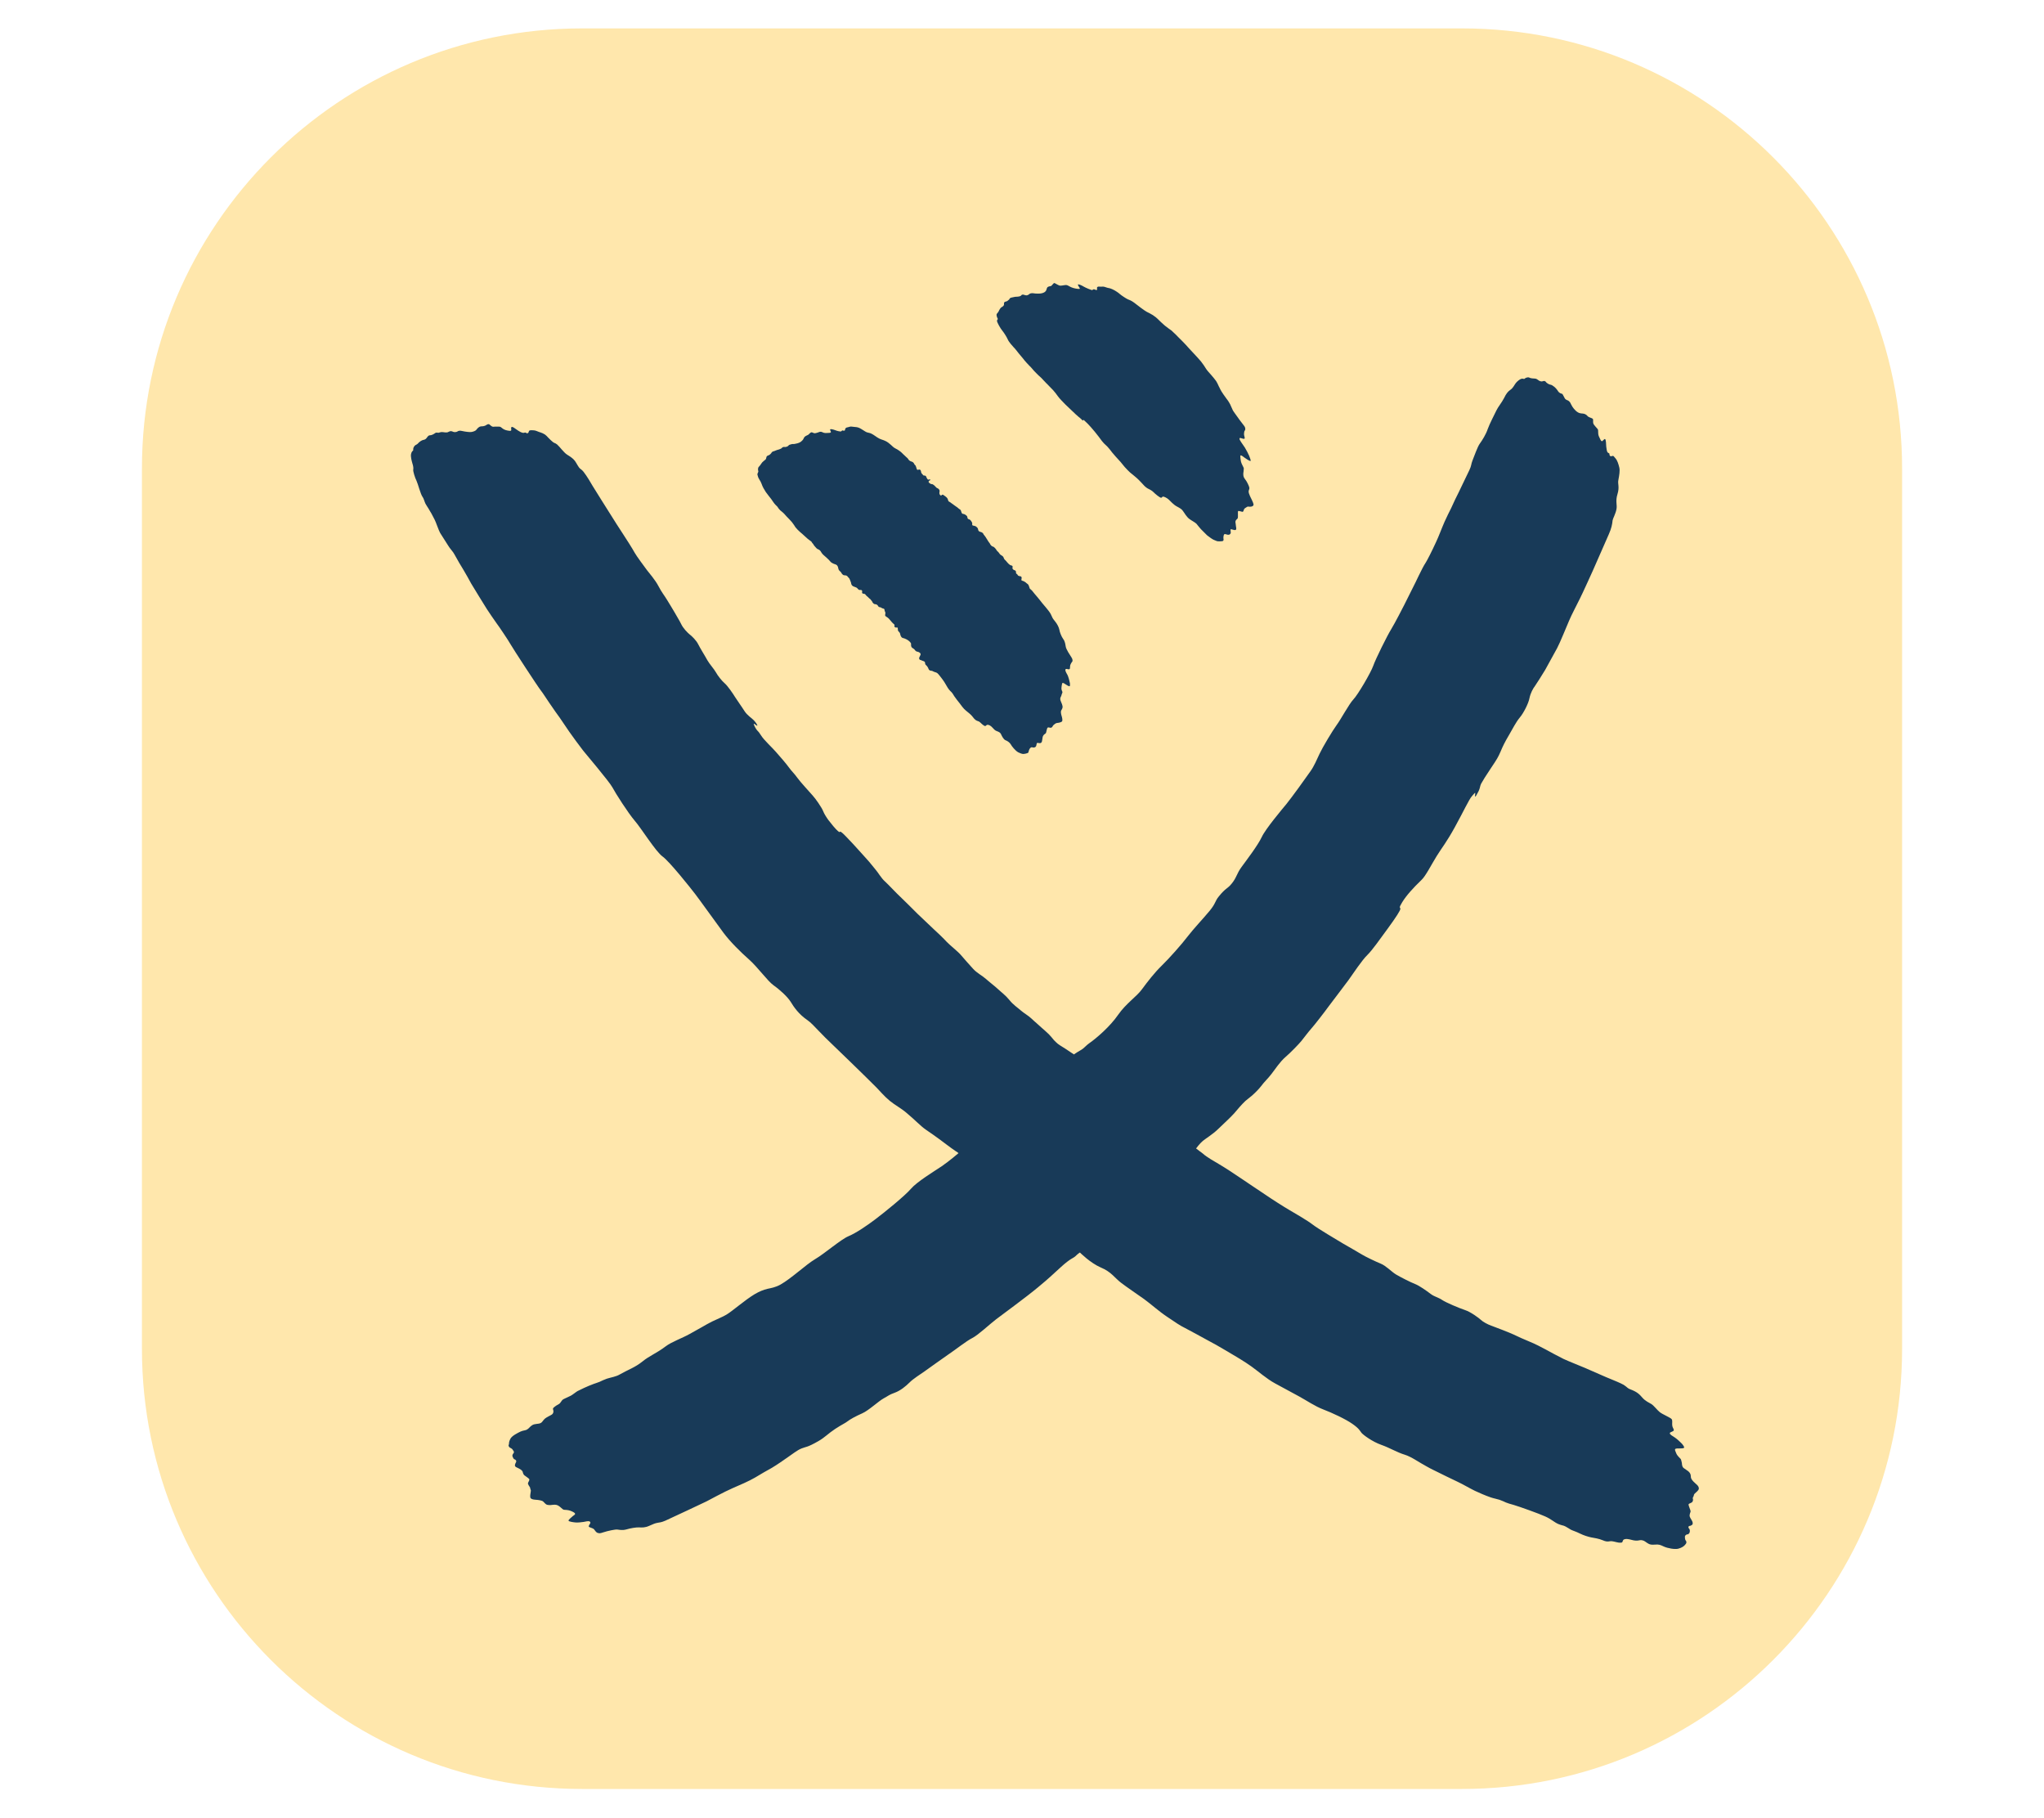
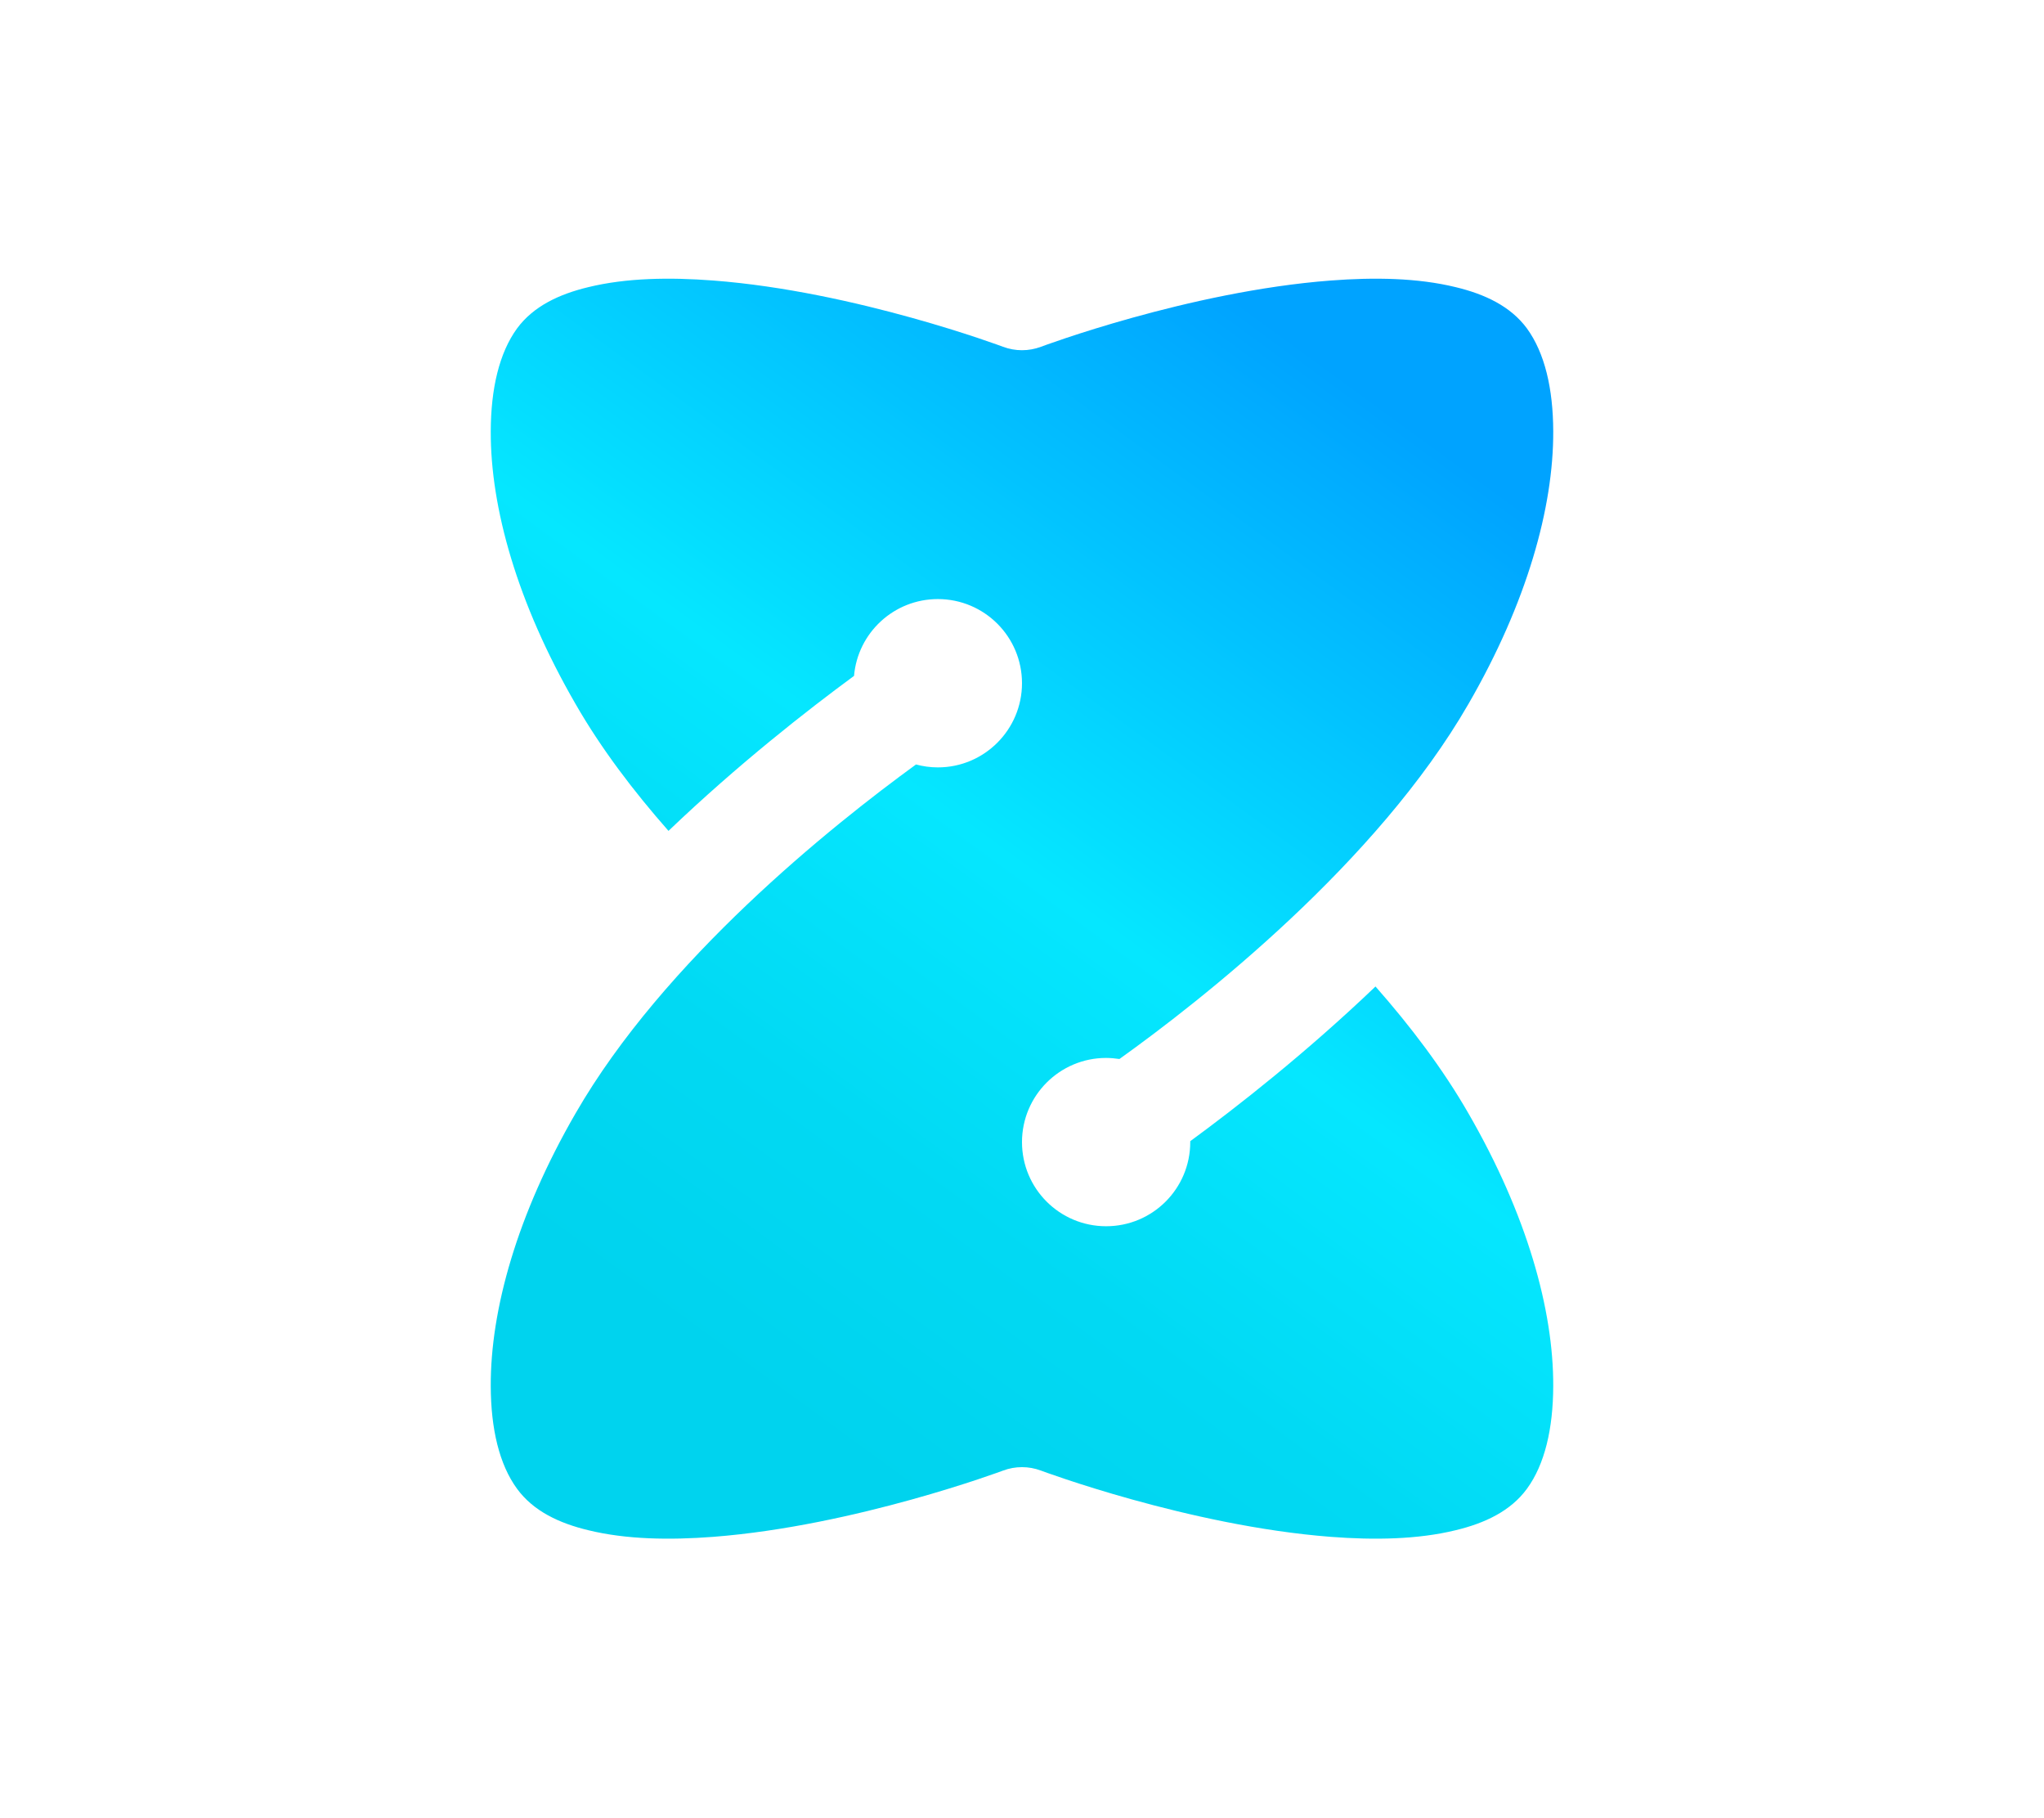
<svg xmlns="http://www.w3.org/2000/svg" width="100%" height="100%" viewBox="0 0 18 16" version="1.1" xml:space="preserve" style="fill-rule:evenodd;clip-rule:evenodd;stroke-linejoin:round;stroke-miterlimit:2;">
-   <g id="zukan">
-     <g transform="matrix(1.07381,0,0,1.16787,0.071922,-0.951721)">
-       <path d="M15.532,4.347L15.532,10.983C15.532,12.814 13.915,14.301 11.923,14.301L4.706,14.301C2.714,14.301 1.097,12.814 1.097,10.983L1.097,4.347C1.097,2.516 2.714,1.029 4.706,1.029L11.923,1.029C13.915,1.029 15.532,2.516 15.532,4.347Z" style="fill:rgb(255,231,172);" />
-     </g>
-     <g>
-       <path d="M4.481,12.734C4.486,12.748 4.505,12.748 4.514,12.762C4.523,12.776 4.529,12.781 4.525,12.789C4.522,12.797 4.505,12.808 4.516,12.829C4.527,12.851 4.527,12.845 4.536,12.85C4.544,12.855 4.55,12.862 4.544,12.874C4.538,12.885 4.525,12.907 4.546,12.917C4.568,12.927 4.58,12.934 4.587,12.939C4.594,12.945 4.6,12.95 4.602,12.955C4.603,12.96 4.607,12.975 4.612,12.982C4.618,12.99 4.619,12.989 4.631,12.998C4.643,13.007 4.652,13.013 4.656,13.017C4.661,13.021 4.664,13.026 4.659,13.037C4.654,13.047 4.646,13.058 4.651,13.067C4.656,13.076 4.658,13.083 4.663,13.088C4.668,13.094 4.67,13.101 4.67,13.107C4.67,13.112 4.674,13.114 4.675,13.122C4.676,13.13 4.662,13.181 4.674,13.191C4.685,13.201 4.698,13.202 4.72,13.204C4.741,13.205 4.768,13.21 4.779,13.216C4.789,13.221 4.802,13.246 4.822,13.249C4.841,13.252 4.851,13.251 4.872,13.248C4.893,13.246 4.91,13.248 4.93,13.265C4.95,13.281 4.957,13.291 4.967,13.292C4.977,13.293 5.002,13.293 5.021,13.3C5.04,13.307 5.062,13.317 5.064,13.326C5.067,13.334 5.054,13.34 5.044,13.348C5.035,13.357 5.002,13.381 5.007,13.389C5.012,13.397 5.054,13.403 5.074,13.404C5.094,13.405 5.125,13.401 5.139,13.399C5.153,13.396 5.186,13.388 5.194,13.396C5.202,13.404 5.199,13.409 5.196,13.414C5.192,13.42 5.181,13.436 5.186,13.442C5.192,13.448 5.223,13.453 5.232,13.465C5.241,13.476 5.25,13.493 5.265,13.496C5.279,13.499 5.279,13.502 5.315,13.49C5.351,13.478 5.417,13.464 5.436,13.466C5.455,13.468 5.479,13.475 5.516,13.465C5.553,13.454 5.602,13.446 5.627,13.447C5.653,13.448 5.678,13.451 5.718,13.433C5.758,13.415 5.766,13.412 5.789,13.407C5.812,13.402 5.819,13.405 5.859,13.388C5.899,13.371 6.222,13.218 6.222,13.218C6.222,13.218 6.389,13.128 6.451,13.102C6.513,13.075 6.594,13.041 6.65,13.008C6.705,12.974 6.749,12.95 6.797,12.923C6.844,12.895 6.904,12.853 6.938,12.829C6.973,12.806 7.02,12.767 7.059,12.752C7.098,12.736 7.107,12.745 7.208,12.687C7.264,12.655 7.294,12.62 7.355,12.58C7.416,12.54 7.441,12.531 7.464,12.513C7.487,12.495 7.536,12.468 7.593,12.443C7.65,12.418 7.736,12.336 7.782,12.311C7.828,12.286 7.826,12.281 7.878,12.262C7.929,12.244 7.978,12.203 8.009,12.172C8.04,12.14 8.107,12.098 8.141,12.074C8.175,12.05 8.311,11.952 8.358,11.92C8.406,11.889 8.511,11.805 8.564,11.779C8.616,11.752 8.712,11.661 8.772,11.615C8.831,11.57 9.037,11.42 9.14,11.334C9.244,11.248 9.259,11.231 9.345,11.153C9.43,11.076 9.45,11.079 9.471,11.059C9.492,11.038 9.51,11.027 9.51,11.027C9.51,11.027 9.601,11.119 9.694,11.159C9.788,11.198 9.817,11.252 9.873,11.294C9.928,11.336 10.012,11.392 10.075,11.437C10.137,11.482 10.204,11.544 10.281,11.595C10.357,11.646 10.389,11.669 10.436,11.692C10.483,11.716 10.586,11.773 10.63,11.797C10.675,11.82 10.74,11.857 10.809,11.898C10.879,11.939 10.963,11.989 11.02,12.03C11.078,12.071 11.154,12.139 11.228,12.179C11.301,12.219 11.376,12.26 11.442,12.295C11.508,12.331 11.58,12.381 11.654,12.409C11.728,12.437 11.851,12.494 11.91,12.536C11.97,12.578 11.975,12.596 11.99,12.615C12.005,12.633 12.084,12.692 12.163,12.72C12.242,12.748 12.303,12.787 12.37,12.807C12.398,12.815 12.437,12.836 12.462,12.851C12.497,12.872 12.533,12.894 12.561,12.909C12.608,12.936 12.629,12.944 12.656,12.958C12.683,12.971 12.778,13.019 12.835,13.045C12.892,13.072 12.929,13.096 12.988,13.125C13.027,13.143 13.078,13.166 13.128,13.183C13.154,13.192 13.184,13.197 13.205,13.204C13.228,13.212 13.251,13.223 13.262,13.228C13.281,13.236 13.297,13.24 13.329,13.249C13.38,13.264 13.554,13.326 13.608,13.351C13.662,13.375 13.684,13.4 13.722,13.417C13.761,13.433 13.763,13.427 13.786,13.439C13.81,13.452 13.817,13.458 13.833,13.467C13.85,13.476 13.88,13.484 13.913,13.501C13.947,13.518 13.987,13.53 14.012,13.535C14.037,13.539 14.083,13.547 14.113,13.56C14.143,13.573 14.156,13.573 14.179,13.569C14.202,13.566 14.227,13.577 14.254,13.581C14.26,13.582 14.275,13.582 14.279,13.581C14.287,13.58 14.288,13.574 14.291,13.566C14.296,13.557 14.292,13.555 14.312,13.55C14.333,13.546 14.363,13.556 14.385,13.561C14.407,13.565 14.423,13.564 14.435,13.561C14.447,13.559 14.465,13.556 14.488,13.572C14.511,13.587 14.524,13.603 14.568,13.599C14.612,13.595 14.62,13.601 14.653,13.616C14.686,13.631 14.748,13.642 14.778,13.635C14.808,13.627 14.825,13.616 14.837,13.603C14.849,13.589 14.853,13.584 14.85,13.572C14.847,13.561 14.842,13.562 14.841,13.555C14.839,13.549 14.834,13.525 14.842,13.518C14.85,13.51 14.856,13.508 14.859,13.508C14.861,13.508 14.863,13.511 14.869,13.505C14.876,13.499 14.879,13.497 14.881,13.483C14.883,13.469 14.877,13.462 14.877,13.461C14.876,13.459 14.867,13.452 14.869,13.443C14.871,13.433 14.88,13.434 14.886,13.433C14.891,13.431 14.905,13.425 14.906,13.416C14.907,13.407 14.906,13.399 14.899,13.387C14.893,13.374 14.879,13.359 14.879,13.342C14.88,13.324 14.888,13.313 14.888,13.305C14.888,13.297 14.869,13.256 14.87,13.245C14.872,13.234 14.9,13.234 14.906,13.218C14.913,13.201 14.907,13.2 14.907,13.19C14.907,13.181 14.913,13.178 14.915,13.17C14.917,13.163 14.916,13.156 14.927,13.147C14.938,13.137 14.957,13.122 14.96,13.109C14.963,13.095 14.954,13.08 14.939,13.068C14.925,13.055 14.901,13.035 14.894,13.018C14.886,13.001 14.895,12.99 14.881,12.968C14.867,12.945 14.825,12.93 14.818,12.914C14.81,12.897 14.813,12.888 14.81,12.876C14.806,12.864 14.806,12.851 14.8,12.844C14.795,12.837 14.771,12.819 14.761,12.794C14.751,12.769 14.748,12.764 14.752,12.758C14.756,12.751 14.777,12.752 14.792,12.752C14.807,12.752 14.83,12.752 14.831,12.744C14.833,12.736 14.813,12.71 14.802,12.701C14.792,12.691 14.769,12.669 14.748,12.655C14.728,12.642 14.703,12.629 14.705,12.617C14.706,12.606 14.74,12.604 14.74,12.591C14.74,12.578 14.728,12.57 14.726,12.548C14.724,12.527 14.73,12.506 14.721,12.494C14.712,12.481 14.641,12.452 14.617,12.433C14.594,12.415 14.564,12.374 14.542,12.361C14.52,12.348 14.49,12.335 14.464,12.306C14.439,12.278 14.423,12.256 14.353,12.23C14.338,12.225 14.325,12.211 14.318,12.206C14.304,12.195 14.295,12.189 14.273,12.179C14.245,12.165 14.145,12.126 14.104,12.107C14.062,12.088 13.989,12.056 13.96,12.044C13.93,12.031 13.814,11.985 13.769,11.964C13.725,11.942 13.642,11.898 13.614,11.882C13.586,11.866 13.509,11.827 13.468,11.811C13.427,11.795 13.36,11.764 13.329,11.749C13.298,11.734 13.163,11.682 13.132,11.671C13.1,11.66 13.057,11.636 13.041,11.62C13.025,11.605 12.952,11.55 12.902,11.534C12.851,11.517 12.732,11.467 12.7,11.445C12.667,11.422 12.632,11.417 12.598,11.391C12.564,11.365 12.499,11.319 12.463,11.305C12.426,11.291 12.329,11.242 12.293,11.22C12.256,11.198 12.206,11.144 12.159,11.125C12.112,11.106 12.023,11.063 11.994,11.045C11.966,11.027 11.862,10.969 11.82,10.944C11.778,10.918 11.607,10.818 11.561,10.782C11.515,10.746 11.391,10.674 11.353,10.652C11.314,10.63 11.186,10.548 11.146,10.52C11.106,10.492 10.972,10.405 10.921,10.369C10.885,10.344 10.783,10.277 10.738,10.251C10.693,10.225 10.626,10.186 10.596,10.159C10.586,10.15 10.575,10.143 10.567,10.137C10.547,10.122 10.533,10.111 10.533,10.111C10.533,10.111 10.567,10.065 10.593,10.044C10.619,10.023 10.678,9.987 10.723,9.944C10.768,9.9 10.839,9.836 10.871,9.799C10.902,9.763 10.928,9.73 10.967,9.693C10.979,9.682 11.004,9.664 11.025,9.646C11.058,9.617 11.089,9.584 11.106,9.562C11.132,9.526 11.165,9.497 11.197,9.455C11.23,9.412 11.272,9.348 11.319,9.307C11.367,9.266 11.438,9.192 11.461,9.164C11.484,9.135 11.523,9.083 11.549,9.054C11.576,9.024 11.663,8.912 11.705,8.854C11.747,8.797 11.836,8.683 11.875,8.629C11.914,8.574 11.996,8.451 12.041,8.408C12.085,8.365 12.149,8.273 12.221,8.175C12.293,8.076 12.334,8.014 12.332,8C12.331,7.986 12.314,7.999 12.349,7.942C12.384,7.885 12.443,7.819 12.518,7.747C12.555,7.713 12.605,7.612 12.653,7.535C12.701,7.458 12.737,7.418 12.813,7.28C12.889,7.142 12.935,7.041 12.961,7.011C12.987,6.981 12.994,6.97 12.991,6.992C12.987,7.015 12.987,7.034 13.021,6.965C13.034,6.939 13.033,6.92 13.043,6.9C13.059,6.871 13.082,6.834 13.13,6.762C13.184,6.682 13.193,6.666 13.214,6.618C13.234,6.57 13.252,6.533 13.287,6.474C13.322,6.415 13.348,6.36 13.383,6.318C13.418,6.277 13.461,6.191 13.469,6.146C13.478,6.102 13.501,6.06 13.517,6.04C13.532,6.019 13.579,5.944 13.607,5.898C13.634,5.851 13.685,5.754 13.712,5.707C13.738,5.659 13.797,5.512 13.818,5.464C13.838,5.415 13.889,5.32 13.912,5.272C13.936,5.225 14.006,5.07 14.026,5.026C14.046,4.982 14.144,4.758 14.167,4.705C14.191,4.652 14.198,4.614 14.201,4.581C14.203,4.566 14.227,4.525 14.235,4.483C14.243,4.442 14.224,4.415 14.244,4.35C14.264,4.284 14.244,4.262 14.252,4.225C14.259,4.187 14.267,4.144 14.26,4.116C14.253,4.087 14.244,4.056 14.227,4.036C14.21,4.016 14.208,4.011 14.2,4.014C14.192,4.017 14.181,4.019 14.177,4.012C14.172,4.005 14.174,3.995 14.172,3.992C14.17,3.99 14.16,3.988 14.155,3.98C14.151,3.973 14.147,3.953 14.145,3.932C14.144,3.911 14.143,3.871 14.135,3.866C14.127,3.86 14.113,3.888 14.105,3.884C14.097,3.881 14.092,3.867 14.08,3.841C14.069,3.814 14.078,3.791 14.07,3.778C14.061,3.766 14.036,3.743 14.031,3.728C14.026,3.713 14.034,3.694 14.025,3.686C14.015,3.679 13.991,3.674 13.982,3.665C13.974,3.655 13.966,3.648 13.95,3.643C13.934,3.638 13.919,3.644 13.895,3.63C13.871,3.616 13.847,3.585 13.836,3.561C13.826,3.536 13.815,3.531 13.81,3.527C13.805,3.523 13.789,3.522 13.78,3.507C13.771,3.492 13.762,3.471 13.758,3.468C13.753,3.466 13.735,3.464 13.722,3.446C13.71,3.428 13.698,3.41 13.67,3.393C13.656,3.384 13.651,3.39 13.63,3.377C13.608,3.363 13.616,3.359 13.603,3.355C13.589,3.351 13.584,3.363 13.564,3.356C13.544,3.35 13.54,3.335 13.517,3.333C13.494,3.331 13.491,3.332 13.48,3.329C13.469,3.327 13.464,3.319 13.449,3.323C13.433,3.326 13.426,3.335 13.423,3.336C13.419,3.338 13.412,3.331 13.397,3.335C13.383,3.339 13.36,3.358 13.349,3.372C13.338,3.385 13.325,3.416 13.302,3.431C13.28,3.446 13.264,3.465 13.245,3.505C13.225,3.544 13.19,3.586 13.178,3.613C13.165,3.64 13.115,3.737 13.101,3.778C13.088,3.819 13.053,3.877 13.032,3.905C13.011,3.933 12.982,4.019 12.968,4.052C12.954,4.086 12.959,4.099 12.94,4.138C12.92,4.177 12.843,4.343 12.816,4.394C12.81,4.405 12.798,4.435 12.779,4.474C12.762,4.508 12.741,4.549 12.721,4.594C12.695,4.653 12.672,4.718 12.645,4.775C12.605,4.862 12.568,4.933 12.556,4.952C12.521,5.004 12.463,5.136 12.447,5.164C12.432,5.192 12.382,5.296 12.368,5.322C12.355,5.347 12.287,5.481 12.251,5.54C12.215,5.598 12.114,5.802 12.093,5.862C12.072,5.922 11.957,6.118 11.918,6.158C11.88,6.198 11.807,6.335 11.771,6.383C11.735,6.432 11.647,6.579 11.621,6.635C11.597,6.687 11.571,6.747 11.541,6.789C11.512,6.832 11.367,7.032 11.329,7.078C11.291,7.124 11.144,7.298 11.111,7.37C11.077,7.442 10.981,7.568 10.934,7.632C10.887,7.697 10.892,7.724 10.846,7.78C10.809,7.826 10.795,7.816 10.735,7.89C10.696,7.937 10.71,7.948 10.654,8.017C10.598,8.085 10.513,8.174 10.46,8.243C10.408,8.312 10.294,8.44 10.231,8.501C10.167,8.563 10.103,8.646 10.056,8.71C10.01,8.774 9.917,8.833 9.846,8.935C9.776,9.037 9.654,9.142 9.593,9.184C9.57,9.2 9.554,9.219 9.532,9.236C9.516,9.247 9.502,9.254 9.489,9.262C9.471,9.273 9.457,9.283 9.457,9.283C9.457,9.283 9.423,9.261 9.382,9.233C9.34,9.206 9.321,9.197 9.299,9.175C9.295,9.171 9.288,9.165 9.281,9.157C9.269,9.143 9.254,9.123 9.237,9.106C9.213,9.082 9.189,9.063 9.175,9.05C9.147,9.023 9.115,8.998 9.084,8.968C9.053,8.939 9.021,8.923 8.992,8.898C8.964,8.873 8.922,8.846 8.889,8.804C8.855,8.762 8.818,8.736 8.785,8.705C8.752,8.675 8.714,8.647 8.683,8.619C8.652,8.591 8.602,8.566 8.569,8.529C8.536,8.492 8.484,8.435 8.462,8.408C8.439,8.38 8.368,8.324 8.339,8.294C8.311,8.263 8.245,8.2 8.219,8.177C8.194,8.153 8.115,8.079 8.081,8.046C8.047,8.012 7.962,7.927 7.929,7.896C7.896,7.866 7.824,7.788 7.793,7.76C7.761,7.732 7.731,7.679 7.712,7.658C7.694,7.638 7.663,7.595 7.629,7.559C7.595,7.523 7.545,7.464 7.515,7.433C7.484,7.402 7.432,7.342 7.412,7.329C7.408,7.326 7.404,7.322 7.402,7.322C7.398,7.321 7.397,7.324 7.395,7.325C7.392,7.326 7.388,7.325 7.378,7.316C7.359,7.3 7.317,7.249 7.293,7.217C7.27,7.184 7.258,7.164 7.247,7.137C7.236,7.11 7.183,7.032 7.156,7.003C7.13,6.973 7.049,6.886 7.021,6.847C6.994,6.809 6.973,6.792 6.947,6.756C6.921,6.72 6.871,6.663 6.834,6.621C6.798,6.579 6.728,6.517 6.701,6.473C6.673,6.429 6.673,6.44 6.66,6.42C6.647,6.4 6.635,6.375 6.638,6.372C6.641,6.369 6.666,6.392 6.669,6.389C6.672,6.385 6.658,6.362 6.638,6.341C6.618,6.32 6.582,6.3 6.556,6.26C6.531,6.22 6.488,6.161 6.472,6.135C6.456,6.108 6.407,6.037 6.382,6.016C6.358,5.996 6.32,5.948 6.305,5.92C6.29,5.892 6.248,5.846 6.23,5.814C6.213,5.782 6.165,5.706 6.149,5.673C6.133,5.64 6.096,5.603 6.075,5.587C6.054,5.57 6.016,5.531 5.999,5.495C5.982,5.46 5.956,5.42 5.941,5.392C5.926,5.365 5.896,5.318 5.874,5.281C5.852,5.244 5.828,5.217 5.799,5.161C5.77,5.105 5.715,5.043 5.697,5.019C5.679,4.994 5.605,4.896 5.589,4.866C5.573,4.836 5.513,4.741 5.49,4.707C5.468,4.674 5.393,4.557 5.373,4.524C5.353,4.491 5.242,4.318 5.22,4.28C5.203,4.251 5.169,4.192 5.139,4.154C5.129,4.141 5.117,4.132 5.109,4.126C5.093,4.113 5.08,4.082 5.063,4.058C5.045,4.034 5.021,4.02 4.993,4.002C4.965,3.984 4.93,3.934 4.906,3.913C4.881,3.893 4.886,3.91 4.85,3.875C4.813,3.841 4.814,3.831 4.78,3.815C4.768,3.809 4.755,3.806 4.747,3.803C4.728,3.796 4.718,3.791 4.711,3.79C4.707,3.79 4.701,3.789 4.693,3.788C4.683,3.788 4.671,3.787 4.664,3.79C4.652,3.796 4.66,3.808 4.648,3.813C4.637,3.819 4.633,3.807 4.625,3.808C4.616,3.808 4.612,3.817 4.585,3.804C4.559,3.791 4.533,3.769 4.52,3.762C4.507,3.756 4.502,3.758 4.501,3.768C4.5,3.778 4.511,3.796 4.486,3.793C4.461,3.79 4.439,3.784 4.424,3.771C4.409,3.759 4.407,3.756 4.392,3.756C4.376,3.757 4.358,3.755 4.347,3.757C4.336,3.759 4.325,3.75 4.318,3.744C4.312,3.738 4.305,3.727 4.284,3.741C4.264,3.755 4.245,3.753 4.234,3.754C4.224,3.754 4.206,3.768 4.197,3.781C4.188,3.795 4.167,3.8 4.153,3.803C4.139,3.806 4.098,3.801 4.072,3.795C4.047,3.788 4.035,3.794 4.026,3.8C4.016,3.805 4,3.806 3.989,3.801C3.979,3.796 3.967,3.792 3.95,3.802C3.932,3.813 3.911,3.804 3.894,3.804C3.878,3.803 3.871,3.809 3.863,3.81C3.854,3.811 3.845,3.806 3.835,3.811C3.825,3.817 3.821,3.822 3.805,3.828C3.79,3.835 3.785,3.829 3.774,3.836C3.764,3.843 3.759,3.857 3.747,3.866C3.735,3.875 3.725,3.869 3.702,3.885C3.679,3.902 3.685,3.903 3.671,3.912C3.657,3.92 3.656,3.918 3.645,3.934C3.635,3.95 3.641,3.961 3.638,3.966C3.636,3.97 3.625,3.972 3.62,3.997C3.615,4.021 3.626,4.06 3.632,4.081C3.639,4.102 3.642,4.122 3.639,4.136C3.637,4.149 3.654,4.206 3.668,4.233C3.681,4.26 3.703,4.351 3.722,4.376C3.731,4.387 3.736,4.411 3.747,4.435C3.755,4.45 3.765,4.463 3.772,4.475C3.78,4.488 3.786,4.5 3.789,4.504C3.799,4.518 3.819,4.56 3.828,4.576C3.837,4.592 3.865,4.674 3.876,4.692C3.887,4.71 3.931,4.778 3.947,4.804C3.962,4.83 3.991,4.858 4.002,4.881C4.014,4.905 4.074,5.007 4.083,5.02C4.091,5.033 4.142,5.122 4.149,5.137C4.157,5.152 4.274,5.341 4.286,5.36C4.298,5.379 4.357,5.466 4.372,5.486C4.388,5.506 4.479,5.641 4.497,5.674C4.516,5.708 4.734,6.043 4.765,6.082C4.779,6.099 4.806,6.142 4.836,6.186C4.875,6.244 4.918,6.304 4.928,6.317C4.945,6.341 5.001,6.425 5.013,6.442C5.024,6.459 5.12,6.59 5.136,6.609C5.151,6.628 5.368,6.884 5.393,6.932C5.418,6.98 5.533,7.16 5.589,7.225C5.646,7.29 5.774,7.497 5.834,7.54C5.894,7.582 6.088,7.826 6.122,7.871C6.157,7.916 6.311,8.131 6.371,8.212C6.431,8.292 6.521,8.381 6.598,8.449C6.675,8.518 6.76,8.637 6.809,8.672C6.858,8.706 6.933,8.772 6.963,8.82C6.992,8.868 7.034,8.929 7.11,8.981C7.141,9.002 7.176,9.041 7.206,9.072C7.247,9.115 7.291,9.159 7.316,9.182C7.358,9.222 7.623,9.478 7.719,9.575C7.747,9.603 7.786,9.651 7.836,9.692C7.881,9.729 7.937,9.758 7.981,9.796C8.056,9.858 8.108,9.915 8.154,9.946C8.257,10.016 8.303,10.053 8.336,10.077C8.352,10.089 8.403,10.127 8.415,10.134C8.427,10.141 8.441,10.152 8.441,10.152C8.441,10.152 8.365,10.218 8.294,10.267C8.222,10.315 8.074,10.405 8.022,10.466C7.969,10.528 7.79,10.673 7.713,10.731C7.636,10.79 7.538,10.856 7.471,10.884C7.403,10.913 7.261,11.037 7.179,11.085C7.096,11.134 6.97,11.255 6.872,11.31C6.826,11.335 6.79,11.34 6.758,11.347C6.722,11.356 6.69,11.368 6.644,11.395C6.558,11.447 6.452,11.541 6.399,11.573C6.365,11.594 6.319,11.611 6.27,11.635C6.241,11.649 6.211,11.667 6.181,11.684C6.154,11.699 6.114,11.722 6.072,11.745C6.006,11.782 5.913,11.814 5.861,11.854C5.779,11.916 5.722,11.934 5.657,11.987C5.591,12.04 5.536,12.056 5.457,12.101C5.423,12.121 5.381,12.126 5.344,12.138C5.321,12.146 5.298,12.157 5.279,12.166C5.259,12.174 5.242,12.179 5.228,12.184C5.178,12.202 5.1,12.239 5.086,12.247C5.072,12.255 5.039,12.282 5.026,12.288C5.012,12.295 4.988,12.306 4.973,12.313C4.965,12.317 4.957,12.32 4.95,12.328C4.943,12.336 4.937,12.348 4.931,12.354C4.919,12.366 4.909,12.366 4.887,12.383C4.866,12.399 4.868,12.401 4.872,12.414C4.876,12.428 4.874,12.444 4.859,12.454C4.844,12.464 4.816,12.475 4.798,12.49C4.781,12.505 4.777,12.521 4.76,12.529C4.742,12.538 4.709,12.533 4.687,12.547C4.665,12.561 4.663,12.571 4.645,12.583C4.626,12.596 4.612,12.591 4.585,12.603C4.558,12.616 4.507,12.641 4.494,12.668C4.481,12.696 4.483,12.7 4.482,12.712C4.481,12.725 4.475,12.72 4.481,12.734Z" style="fill:rgb(24,58,88);" />
-       <path d="M6.673,4.189C6.68,4.219 6.696,4.229 6.706,4.258C6.716,4.287 6.729,4.309 6.744,4.332C6.76,4.354 6.78,4.379 6.791,4.393C6.801,4.407 6.819,4.435 6.828,4.443C6.831,4.446 6.843,4.457 6.846,4.461C6.85,4.468 6.857,4.477 6.86,4.481C6.867,4.489 6.875,4.498 6.888,4.507C6.9,4.516 6.912,4.53 6.927,4.547C6.942,4.562 6.959,4.58 6.974,4.597C6.988,4.614 6.997,4.63 7.005,4.642C7.013,4.653 7.034,4.674 7.048,4.686C7.071,4.704 7.088,4.723 7.113,4.744C7.139,4.765 7.145,4.766 7.148,4.772C7.15,4.777 7.154,4.783 7.159,4.787C7.164,4.792 7.162,4.795 7.177,4.812C7.193,4.829 7.192,4.831 7.205,4.836C7.217,4.841 7.225,4.848 7.234,4.865C7.243,4.882 7.263,4.894 7.278,4.909C7.285,4.916 7.292,4.922 7.3,4.93C7.308,4.939 7.317,4.951 7.327,4.956C7.346,4.968 7.362,4.967 7.371,4.977C7.375,4.982 7.378,4.987 7.38,4.994C7.382,5 7.382,5.008 7.385,5.014C7.391,5.025 7.392,5.024 7.397,5.029C7.4,5.031 7.406,5.036 7.409,5.043C7.414,5.053 7.421,5.058 7.424,5.061C7.431,5.066 7.443,5.065 7.449,5.066C7.452,5.067 7.457,5.068 7.462,5.073C7.465,5.076 7.467,5.08 7.47,5.083C7.473,5.086 7.475,5.088 7.477,5.09C7.479,5.091 7.479,5.093 7.48,5.095C7.485,5.103 7.487,5.11 7.489,5.116C7.491,5.121 7.494,5.126 7.494,5.129C7.496,5.136 7.496,5.145 7.502,5.152C7.508,5.16 7.516,5.164 7.532,5.169C7.548,5.174 7.55,5.18 7.556,5.186C7.562,5.193 7.566,5.195 7.578,5.194C7.591,5.193 7.594,5.202 7.592,5.21C7.59,5.218 7.592,5.226 7.603,5.227C7.614,5.228 7.617,5.228 7.625,5.239C7.633,5.25 7.638,5.25 7.643,5.256C7.648,5.262 7.658,5.271 7.667,5.278C7.67,5.281 7.671,5.283 7.672,5.285C7.675,5.288 7.677,5.291 7.68,5.295C7.683,5.302 7.684,5.306 7.693,5.314C7.702,5.322 7.711,5.317 7.721,5.323C7.732,5.329 7.732,5.338 7.739,5.343C7.747,5.347 7.753,5.345 7.761,5.35C7.768,5.356 7.775,5.357 7.78,5.358C7.784,5.36 7.788,5.361 7.789,5.367C7.79,5.373 7.79,5.379 7.793,5.384C7.797,5.389 7.798,5.398 7.796,5.406C7.795,5.413 7.793,5.418 7.797,5.423C7.801,5.428 7.816,5.435 7.827,5.446C7.837,5.456 7.852,5.477 7.862,5.486C7.872,5.494 7.877,5.499 7.878,5.504C7.878,5.51 7.874,5.512 7.877,5.517C7.879,5.521 7.884,5.525 7.891,5.525C7.897,5.524 7.903,5.523 7.905,5.527C7.907,5.531 7.907,5.541 7.907,5.548C7.907,5.55 7.909,5.554 7.912,5.558C7.916,5.562 7.921,5.567 7.924,5.572C7.929,5.581 7.927,5.59 7.934,5.602C7.941,5.614 7.945,5.616 7.959,5.619C7.972,5.623 7.995,5.633 8.01,5.648C8.025,5.664 8.023,5.665 8.023,5.674C8.023,5.683 8.022,5.697 8.037,5.706C8.051,5.714 8.054,5.719 8.061,5.728C8.068,5.736 8.076,5.737 8.085,5.739C8.093,5.741 8.112,5.751 8.106,5.766C8.1,5.782 8.086,5.795 8.1,5.808C8.103,5.811 8.108,5.81 8.112,5.812C8.115,5.813 8.117,5.816 8.12,5.816C8.129,5.819 8.14,5.823 8.143,5.826C8.149,5.833 8.143,5.845 8.154,5.855C8.165,5.864 8.173,5.878 8.177,5.889C8.18,5.897 8.184,5.901 8.193,5.904C8.197,5.905 8.205,5.905 8.21,5.907C8.214,5.909 8.22,5.912 8.224,5.914C8.231,5.917 8.238,5.918 8.245,5.921C8.257,5.925 8.268,5.941 8.275,5.949C8.282,5.956 8.318,6.005 8.327,6.023C8.336,6.04 8.354,6.07 8.368,6.083C8.383,6.095 8.397,6.117 8.404,6.13C8.411,6.142 8.441,6.179 8.451,6.192C8.461,6.205 8.484,6.239 8.506,6.256C8.529,6.274 8.549,6.291 8.56,6.304C8.571,6.318 8.585,6.338 8.602,6.345C8.619,6.352 8.62,6.349 8.636,6.364C8.651,6.379 8.67,6.394 8.677,6.392C8.684,6.39 8.688,6.38 8.698,6.381C8.707,6.382 8.722,6.385 8.743,6.409C8.763,6.433 8.772,6.434 8.784,6.439C8.795,6.443 8.81,6.45 8.816,6.465C8.822,6.479 8.838,6.511 8.855,6.517C8.871,6.523 8.891,6.536 8.901,6.553C8.91,6.57 8.94,6.608 8.966,6.623C8.98,6.63 8.995,6.636 9.009,6.638C9.022,6.638 9.034,6.635 9.043,6.632C9.057,6.628 9.056,6.625 9.058,6.617C9.06,6.609 9.064,6.594 9.074,6.584C9.084,6.575 9.093,6.58 9.098,6.581C9.104,6.582 9.117,6.581 9.123,6.571C9.129,6.561 9.127,6.545 9.133,6.541C9.139,6.537 9.158,6.549 9.17,6.538C9.181,6.527 9.177,6.494 9.186,6.478C9.195,6.462 9.206,6.462 9.211,6.453C9.215,6.444 9.218,6.413 9.226,6.406C9.234,6.4 9.252,6.411 9.258,6.406C9.261,6.404 9.266,6.402 9.268,6.397C9.271,6.391 9.275,6.385 9.28,6.381C9.289,6.374 9.298,6.366 9.309,6.365C9.32,6.364 9.347,6.36 9.353,6.35C9.359,6.341 9.353,6.316 9.348,6.3C9.343,6.283 9.341,6.267 9.344,6.258C9.346,6.25 9.36,6.239 9.357,6.217C9.354,6.195 9.337,6.172 9.337,6.154C9.336,6.145 9.341,6.136 9.346,6.126C9.348,6.121 9.348,6.116 9.35,6.112C9.352,6.106 9.355,6.1 9.356,6.097C9.356,6.087 9.354,6.089 9.35,6.077C9.346,6.065 9.347,6.054 9.349,6.04C9.351,6.026 9.354,6.012 9.358,6.012C9.363,6.012 9.372,6.016 9.381,6.023C9.39,6.03 9.415,6.044 9.419,6.042C9.424,6.039 9.423,6.025 9.422,6.015C9.421,6.005 9.408,5.955 9.4,5.941C9.392,5.927 9.376,5.902 9.384,5.892C9.391,5.883 9.411,5.899 9.419,5.89C9.427,5.882 9.418,5.87 9.429,5.846C9.44,5.823 9.447,5.826 9.445,5.813C9.445,5.807 9.443,5.799 9.436,5.788C9.427,5.773 9.414,5.754 9.407,5.742C9.396,5.721 9.388,5.709 9.385,5.692C9.382,5.676 9.38,5.648 9.363,5.626C9.347,5.604 9.332,5.565 9.329,5.544C9.325,5.523 9.31,5.493 9.29,5.469C9.282,5.459 9.276,5.452 9.27,5.442C9.264,5.431 9.259,5.417 9.253,5.406C9.243,5.387 9.225,5.366 9.207,5.344C9.188,5.322 9.168,5.298 9.157,5.283C9.146,5.268 9.124,5.244 9.111,5.228C9.107,5.223 9.103,5.218 9.099,5.213C9.092,5.204 9.085,5.195 9.078,5.19C9.066,5.182 9.068,5.18 9.065,5.171C9.061,5.162 9.06,5.147 9.046,5.139C9.04,5.135 9.036,5.131 9.033,5.128C9.029,5.125 9.024,5.123 9.019,5.119C9.01,5.114 9.005,5.114 9,5.112C8.995,5.111 8.994,5.107 8.995,5.1C8.996,5.093 9,5.084 8.993,5.077C8.987,5.071 8.978,5.074 8.971,5.07L8.964,5.066C8.964,5.066 8.961,5.059 8.957,5.055C8.952,5.051 8.95,5.052 8.948,5.047C8.946,5.042 8.95,5.03 8.941,5.023C8.937,5.02 8.922,5.019 8.917,5.006C8.913,4.997 8.921,4.992 8.916,4.984C8.911,4.976 8.905,4.981 8.893,4.973C8.885,4.968 8.877,4.959 8.87,4.951C8.869,4.949 8.862,4.941 8.859,4.938C8.851,4.928 8.846,4.929 8.841,4.916C8.836,4.903 8.833,4.897 8.82,4.89C8.807,4.883 8.802,4.875 8.796,4.866C8.79,4.856 8.782,4.855 8.775,4.842C8.768,4.83 8.756,4.818 8.749,4.814C8.742,4.81 8.738,4.813 8.728,4.802C8.717,4.791 8.721,4.788 8.711,4.777C8.701,4.765 8.689,4.741 8.678,4.726C8.676,4.723 8.674,4.721 8.672,4.718C8.67,4.716 8.668,4.713 8.666,4.71C8.666,4.709 8.664,4.708 8.662,4.706C8.661,4.704 8.66,4.701 8.66,4.7C8.655,4.693 8.651,4.689 8.646,4.687C8.637,4.682 8.628,4.683 8.62,4.676C8.612,4.669 8.615,4.657 8.609,4.649C8.602,4.64 8.592,4.631 8.582,4.63C8.573,4.628 8.565,4.627 8.562,4.623C8.56,4.619 8.564,4.606 8.559,4.598C8.554,4.59 8.548,4.579 8.539,4.574C8.529,4.569 8.527,4.572 8.522,4.565C8.518,4.558 8.52,4.548 8.514,4.542C8.509,4.536 8.497,4.528 8.49,4.526C8.483,4.523 8.474,4.528 8.468,4.513C8.462,4.498 8.462,4.49 8.455,4.486C8.448,4.481 8.446,4.481 8.442,4.477C8.439,4.473 8.424,4.462 8.413,4.455C8.403,4.448 8.387,4.437 8.377,4.429C8.367,4.42 8.359,4.418 8.354,4.414C8.349,4.409 8.349,4.396 8.342,4.386C8.336,4.377 8.325,4.371 8.32,4.366C8.319,4.365 8.314,4.364 8.312,4.361C8.309,4.358 8.306,4.355 8.302,4.355C8.296,4.354 8.295,4.359 8.292,4.36C8.29,4.361 8.285,4.366 8.278,4.357C8.271,4.348 8.272,4.339 8.274,4.327C8.277,4.315 8.267,4.303 8.257,4.299C8.247,4.295 8.241,4.289 8.235,4.281C8.229,4.274 8.219,4.266 8.212,4.263C8.206,4.261 8.198,4.263 8.191,4.257C8.183,4.251 8.175,4.247 8.178,4.239C8.18,4.23 8.185,4.232 8.188,4.23C8.192,4.228 8.193,4.226 8.192,4.223C8.192,4.22 8.186,4.22 8.183,4.221C8.181,4.222 8.173,4.226 8.168,4.219C8.164,4.212 8.159,4.206 8.157,4.199C8.156,4.193 8.151,4.187 8.143,4.187C8.135,4.187 8.13,4.186 8.127,4.18C8.123,4.173 8.116,4.17 8.113,4.162C8.11,4.154 8.111,4.144 8.106,4.139C8.101,4.133 8.095,4.133 8.089,4.135C8.083,4.137 8.074,4.138 8.073,4.128C8.071,4.118 8.066,4.11 8.064,4.102C8.062,4.095 8.056,4.094 8.054,4.09C8.051,4.085 8.048,4.077 8.042,4.072C8.037,4.066 8.03,4.065 8.02,4.061C8.011,4.058 8.002,4.05 7.996,4.039C7.993,4.034 7.989,4.031 7.984,4.027C7.978,4.021 7.971,4.015 7.965,4.009C7.955,4.001 7.95,3.994 7.94,3.985C7.931,3.976 7.905,3.957 7.887,3.949C7.87,3.941 7.857,3.927 7.846,3.917C7.835,3.907 7.813,3.888 7.792,3.88C7.772,3.871 7.76,3.87 7.741,3.86C7.721,3.85 7.695,3.828 7.676,3.819C7.657,3.809 7.648,3.812 7.629,3.804C7.611,3.795 7.6,3.785 7.583,3.776C7.566,3.766 7.553,3.76 7.528,3.759C7.502,3.757 7.495,3.754 7.488,3.756C7.48,3.757 7.477,3.759 7.469,3.761C7.461,3.764 7.457,3.761 7.448,3.769C7.439,3.776 7.445,3.784 7.439,3.79C7.432,3.795 7.42,3.789 7.417,3.789C7.414,3.79 7.411,3.798 7.403,3.799C7.395,3.799 7.374,3.795 7.354,3.787C7.346,3.784 7.337,3.781 7.33,3.78C7.321,3.778 7.315,3.777 7.312,3.78C7.307,3.785 7.312,3.788 7.313,3.792C7.315,3.796 7.32,3.804 7.315,3.808C7.31,3.811 7.296,3.812 7.279,3.812C7.269,3.813 7.262,3.812 7.254,3.81C7.248,3.808 7.241,3.804 7.234,3.802C7.219,3.799 7.212,3.805 7.202,3.808C7.191,3.811 7.176,3.817 7.167,3.813C7.159,3.81 7.147,3.803 7.142,3.807C7.137,3.81 7.131,3.814 7.127,3.819C7.123,3.824 7.119,3.827 7.113,3.83C7.106,3.834 7.093,3.838 7.085,3.847C7.076,3.857 7.077,3.868 7.063,3.88C7.05,3.893 7.039,3.898 7.022,3.903C7.005,3.907 6.993,3.91 6.986,3.909C6.979,3.908 6.973,3.91 6.962,3.913C6.952,3.916 6.95,3.916 6.946,3.92C6.942,3.925 6.939,3.929 6.927,3.933C6.916,3.937 6.912,3.935 6.906,3.935C6.901,3.934 6.893,3.936 6.887,3.942C6.882,3.948 6.875,3.952 6.86,3.957C6.845,3.962 6.841,3.961 6.829,3.967C6.818,3.973 6.81,3.972 6.801,3.978C6.792,3.985 6.797,3.986 6.783,3.999C6.77,4.012 6.762,4.007 6.753,4.017C6.745,4.026 6.752,4.035 6.74,4.047C6.733,4.053 6.721,4.061 6.712,4.071C6.705,4.079 6.7,4.089 6.695,4.095C6.685,4.11 6.679,4.108 6.676,4.123C6.673,4.138 6.679,4.148 6.678,4.152C6.678,4.157 6.672,4.162 6.671,4.172C6.67,4.181 6.665,4.16 6.673,4.189Z" style="fill:rgb(24,58,88);" />
-       <path d="M9.606,3.76C9.62,3.775 9.662,3.826 9.675,3.844C9.688,3.863 9.718,3.903 9.736,3.917C9.754,3.931 9.788,3.975 9.795,3.985C9.803,3.995 9.844,4.042 9.868,4.067C9.878,4.078 9.89,4.095 9.904,4.111C9.922,4.131 9.942,4.151 9.952,4.16C9.969,4.174 10.013,4.209 10.027,4.224C10.04,4.238 10.058,4.255 10.068,4.267C10.077,4.279 10.098,4.296 10.108,4.301C10.119,4.306 10.144,4.318 10.158,4.333C10.172,4.348 10.214,4.382 10.224,4.382C10.235,4.383 10.232,4.373 10.241,4.372C10.25,4.371 10.274,4.382 10.292,4.398C10.309,4.414 10.335,4.444 10.364,4.459C10.392,4.474 10.408,4.483 10.419,4.501C10.431,4.519 10.453,4.554 10.474,4.569C10.494,4.584 10.523,4.598 10.536,4.611C10.548,4.624 10.568,4.654 10.596,4.679C10.602,4.684 10.609,4.691 10.617,4.7C10.621,4.704 10.626,4.709 10.63,4.713C10.641,4.722 10.655,4.731 10.664,4.738C10.684,4.752 10.696,4.756 10.704,4.759C10.722,4.767 10.725,4.766 10.742,4.766C10.759,4.765 10.771,4.766 10.774,4.757C10.777,4.748 10.772,4.74 10.774,4.727C10.775,4.715 10.778,4.701 10.787,4.702C10.795,4.702 10.811,4.71 10.821,4.708C10.831,4.707 10.837,4.697 10.838,4.693C10.84,4.689 10.834,4.664 10.838,4.66C10.843,4.656 10.872,4.672 10.882,4.665C10.892,4.658 10.884,4.641 10.883,4.623C10.882,4.605 10.877,4.598 10.881,4.586C10.885,4.574 10.896,4.571 10.9,4.562C10.904,4.553 10.899,4.505 10.903,4.5C10.907,4.495 10.937,4.506 10.94,4.506C10.943,4.507 10.949,4.503 10.95,4.499C10.951,4.495 10.952,4.49 10.957,4.481C10.959,4.478 10.965,4.472 10.967,4.472C10.968,4.472 10.974,4.467 10.978,4.465C10.985,4.46 10.987,4.459 11.004,4.461C11.02,4.463 11.041,4.456 11.039,4.44C11.037,4.424 11.014,4.382 11.008,4.368C11.002,4.354 10.994,4.336 10.996,4.322C10.999,4.308 11.004,4.305 11.002,4.293C11,4.28 10.98,4.237 10.963,4.217C10.946,4.196 10.948,4.172 10.95,4.158C10.953,4.145 10.951,4.135 10.953,4.128C10.955,4.121 10.948,4.111 10.944,4.102C10.94,4.093 10.933,4.082 10.928,4.063C10.924,4.044 10.923,4.026 10.923,4.022C10.923,4.018 10.921,4.009 10.927,4.009C10.933,4.009 10.951,4.022 10.958,4.028C10.965,4.033 11.005,4.062 11.013,4.058C11.018,4.056 11.004,4.023 11,4.012C10.995,4 10.974,3.958 10.963,3.941C10.952,3.924 10.927,3.89 10.921,3.878C10.914,3.867 10.915,3.859 10.917,3.857C10.919,3.855 10.929,3.856 10.938,3.86C10.948,3.863 10.954,3.866 10.96,3.861C10.965,3.857 10.955,3.836 10.955,3.822C10.956,3.808 10.956,3.798 10.963,3.789C10.97,3.78 10.965,3.761 10.959,3.753C10.954,3.745 10.911,3.692 10.902,3.677C10.892,3.662 10.866,3.629 10.857,3.613C10.849,3.596 10.842,3.581 10.839,3.573C10.837,3.564 10.814,3.525 10.803,3.513C10.793,3.501 10.752,3.442 10.746,3.427C10.744,3.421 10.739,3.413 10.734,3.403C10.726,3.385 10.716,3.364 10.709,3.354C10.698,3.338 10.677,3.314 10.666,3.301C10.655,3.289 10.627,3.258 10.621,3.247C10.616,3.237 10.587,3.195 10.576,3.182C10.566,3.169 10.524,3.124 10.509,3.108C10.494,3.092 10.448,3.043 10.442,3.035C10.435,3.026 10.385,2.977 10.377,2.969C10.369,2.96 10.338,2.929 10.328,2.921L10.319,2.912C10.319,2.912 10.272,2.879 10.257,2.866C10.242,2.853 10.204,2.818 10.193,2.806C10.188,2.8 10.171,2.787 10.152,2.774C10.133,2.762 10.112,2.752 10.098,2.745C10.078,2.735 10.011,2.683 9.988,2.665C9.964,2.647 9.943,2.639 9.932,2.635C9.921,2.631 9.874,2.6 9.863,2.59C9.853,2.58 9.823,2.559 9.799,2.548C9.775,2.537 9.765,2.536 9.754,2.534C9.743,2.532 9.733,2.526 9.72,2.524C9.708,2.522 9.701,2.525 9.693,2.524C9.685,2.524 9.672,2.521 9.665,2.526C9.655,2.533 9.665,2.549 9.66,2.552C9.655,2.555 9.649,2.553 9.644,2.55C9.638,2.547 9.632,2.545 9.626,2.549C9.621,2.553 9.618,2.555 9.612,2.553C9.607,2.552 9.563,2.535 9.543,2.523C9.523,2.511 9.498,2.5 9.493,2.505C9.488,2.51 9.513,2.538 9.509,2.542C9.504,2.546 9.474,2.542 9.45,2.535C9.425,2.528 9.407,2.513 9.395,2.51C9.382,2.507 9.356,2.515 9.339,2.515C9.322,2.516 9.291,2.491 9.284,2.492C9.276,2.493 9.263,2.515 9.256,2.518C9.25,2.52 9.232,2.521 9.224,2.529C9.216,2.537 9.219,2.553 9.206,2.566C9.192,2.58 9.169,2.586 9.137,2.585C9.105,2.585 9.099,2.579 9.081,2.582C9.062,2.585 9.069,2.59 9.05,2.598C9.03,2.606 9.018,2.591 9.004,2.594C8.989,2.597 8.999,2.605 8.975,2.61C8.952,2.614 8.944,2.611 8.93,2.615C8.915,2.619 8.905,2.619 8.896,2.624C8.89,2.629 8.89,2.633 8.886,2.638C8.885,2.639 8.883,2.64 8.88,2.642C8.876,2.646 8.871,2.651 8.865,2.653C8.859,2.655 8.852,2.655 8.846,2.66C8.835,2.67 8.849,2.68 8.835,2.694C8.821,2.708 8.819,2.7 8.807,2.718C8.795,2.736 8.797,2.74 8.788,2.751C8.779,2.763 8.773,2.764 8.777,2.781C8.78,2.797 8.787,2.804 8.787,2.809C8.787,2.813 8.778,2.816 8.78,2.827C8.781,2.839 8.81,2.892 8.825,2.909C8.839,2.926 8.864,2.964 8.874,2.987C8.883,3.01 8.916,3.046 8.927,3.058C8.931,3.062 8.94,3.071 8.95,3.084C8.957,3.092 8.964,3.103 8.972,3.112C8.987,3.13 9.003,3.148 9.008,3.155C9.019,3.171 9.057,3.213 9.065,3.22C9.073,3.226 9.099,3.257 9.106,3.265C9.113,3.272 9.147,3.308 9.158,3.316C9.169,3.324 9.202,3.363 9.214,3.374C9.219,3.377 9.224,3.384 9.231,3.391C9.246,3.406 9.264,3.425 9.273,3.434C9.286,3.448 9.307,3.475 9.317,3.49C9.328,3.506 9.368,3.547 9.383,3.562C9.399,3.576 9.48,3.656 9.496,3.668C9.513,3.68 9.535,3.703 9.535,3.703L9.542,3.696C9.542,3.696 9.575,3.726 9.582,3.734C9.59,3.742 9.592,3.746 9.606,3.76Z" style="fill:rgb(24,58,88);" />
+   <g transform="matrix(-1.34704,0,0,-1.34704,21.1233,18.4335)">
+     <g id="zukan">
+       <path d="M8.363,6.763C8.391,6.767 8.42,6.77 8.45,6.77C8.754,6.77 9,6.523 9,6.22C9,5.916 8.754,5.67 8.45,5.67C8.146,5.67 7.9,5.916 7.9,6.22C7.9,6.222 7.9,6.224 7.9,6.226C7.598,6.447 7.145,6.801 6.689,7.237C6.46,6.977 6.248,6.698 6.081,6.407C5.699,5.746 5.525,5.123 5.527,4.625C5.528,4.347 5.582,4.114 5.699,3.954C5.806,3.808 5.974,3.729 6.166,3.683C6.412,3.623 6.695,3.618 6.982,3.64C7.912,3.712 8.876,4.073 8.876,4.073C8.956,4.103 9.044,4.103 9.124,4.073C9.124,4.073 10.088,3.712 11.018,3.64C11.305,3.618 11.588,3.623 11.834,3.683C12.026,3.729 12.194,3.808 12.301,3.954C12.418,4.114 12.472,4.347 12.473,4.625C12.475,5.123 12.301,5.746 11.919,6.407C11.341,7.41 10.247,8.285 9.693,8.688C9.648,8.676 9.6,8.669 9.55,8.669C9.246,8.669 9,8.916 9,9.219C9,9.523 9.246,9.769 9.55,9.769C9.838,9.769 10.074,9.548 10.098,9.267C10.4,9.045 10.854,8.691 11.311,8.254C11.54,8.514 11.752,8.793 11.919,9.084C12.301,9.745 12.475,10.368 12.473,10.866C12.472,11.144 12.418,11.377 12.301,11.538C12.194,11.683 12.026,11.762 11.834,11.808C11.588,11.868 11.305,11.873 11.018,11.851C10.088,11.78 9.124,11.418 9.124,11.418C9.044,11.388 8.956,11.388 8.876,11.418C8.876,11.418 7.912,11.78 6.982,11.851C6.695,11.873 6.412,11.868 6.166,11.808C5.974,11.762 5.806,11.683 5.699,11.538C5.582,11.377 5.528,11.144 5.527,10.866C5.525,10.368 5.699,9.745 6.081,9.084C6.679,8.046 7.829,7.145 8.363,6.763Z" style="fill:url(#_Linear1);" />
    </g>
  </g>
-   <path d="M8.782,2.83C8.784,2.846 8.801,2.878 8.816,2.896C8.83,2.913 8.853,2.948 8.869,2.978C8.885,3.009 8.916,3.046 8.948,3.081C8.979,3.116 9.011,3.162 9.031,3.185C9.052,3.208 9.063,3.219 9.071,3.226C9.08,3.233 9.087,3.244 9.098,3.257C9.11,3.271 9.121,3.282 9.133,3.293C9.145,3.304 9.161,3.317 9.169,3.327C9.178,3.336 9.197,3.357 9.205,3.364C9.214,3.371 9.231,3.394 9.247,3.407C9.25,3.409 9.255,3.415 9.257,3.418C9.261,3.422 9.264,3.425 9.268,3.429C9.276,3.438 9.284,3.447 9.289,3.453C9.298,3.465 9.326,3.503 9.337,3.514C9.343,3.52 9.354,3.532 9.364,3.543C9.374,3.553 9.384,3.563 9.391,3.569C9.403,3.581 9.422,3.598 9.434,3.609C9.445,3.62 9.477,3.654 9.489,3.664C9.494,3.668 9.502,3.674 9.506,3.677C9.514,3.684 9.52,3.689 9.524,3.693C9.53,3.699 9.534,3.703 9.534,3.703L9.542,3.696" style="fill:none;" />
+   <defs>
+     <linearGradient id="_Linear1" x1="0" y1="0" x2="1" y2="0" gradientUnits="userSpaceOnUse" gradientTransform="matrix(-4.54738,6.17641,-6.17641,-4.54738,11.0556,4.77126)">
+       <stop offset="0" style="stop-color:rgb(0,211,238);stop-opacity:1" />
+       <stop offset="0.23" style="stop-color:rgb(1,217,243);stop-opacity:1" />
+       <stop offset="0.5" style="stop-color:rgb(5,231,255);stop-opacity:1" />
+       <stop offset="1" style="stop-color:rgb(0,163,255);stop-opacity:1" />
+     </linearGradient>
+   </defs>
</svg>
